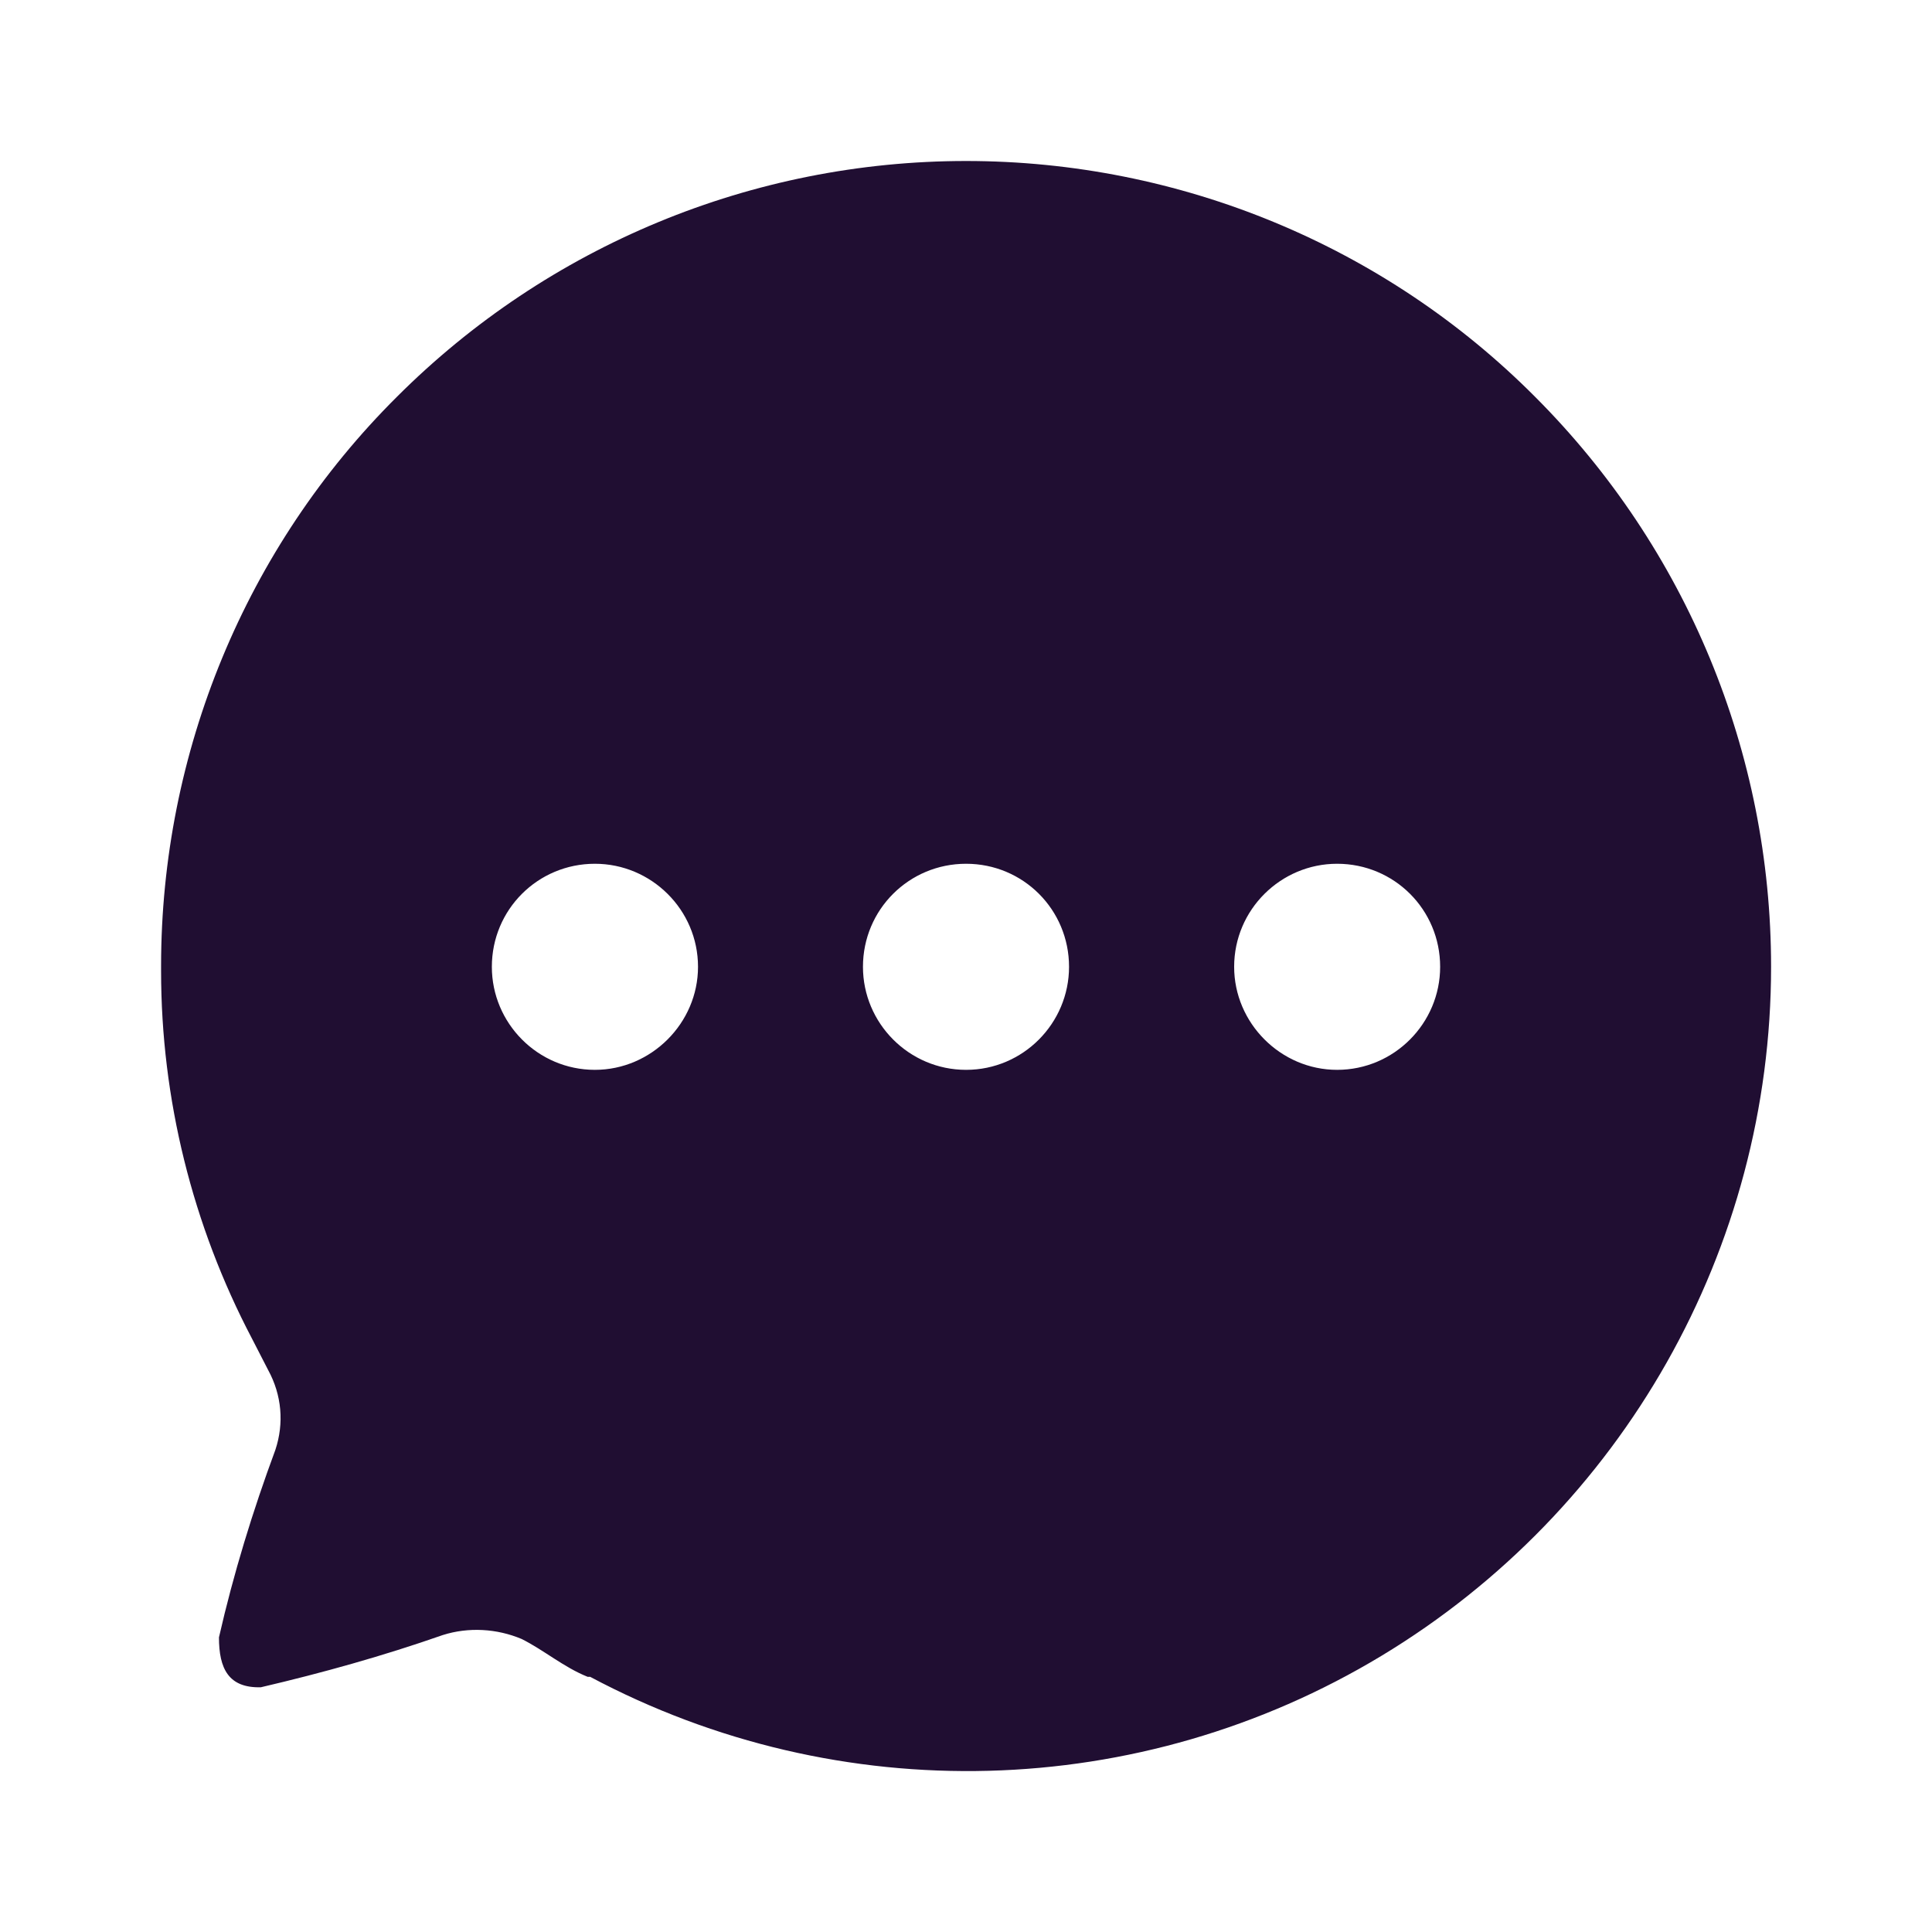
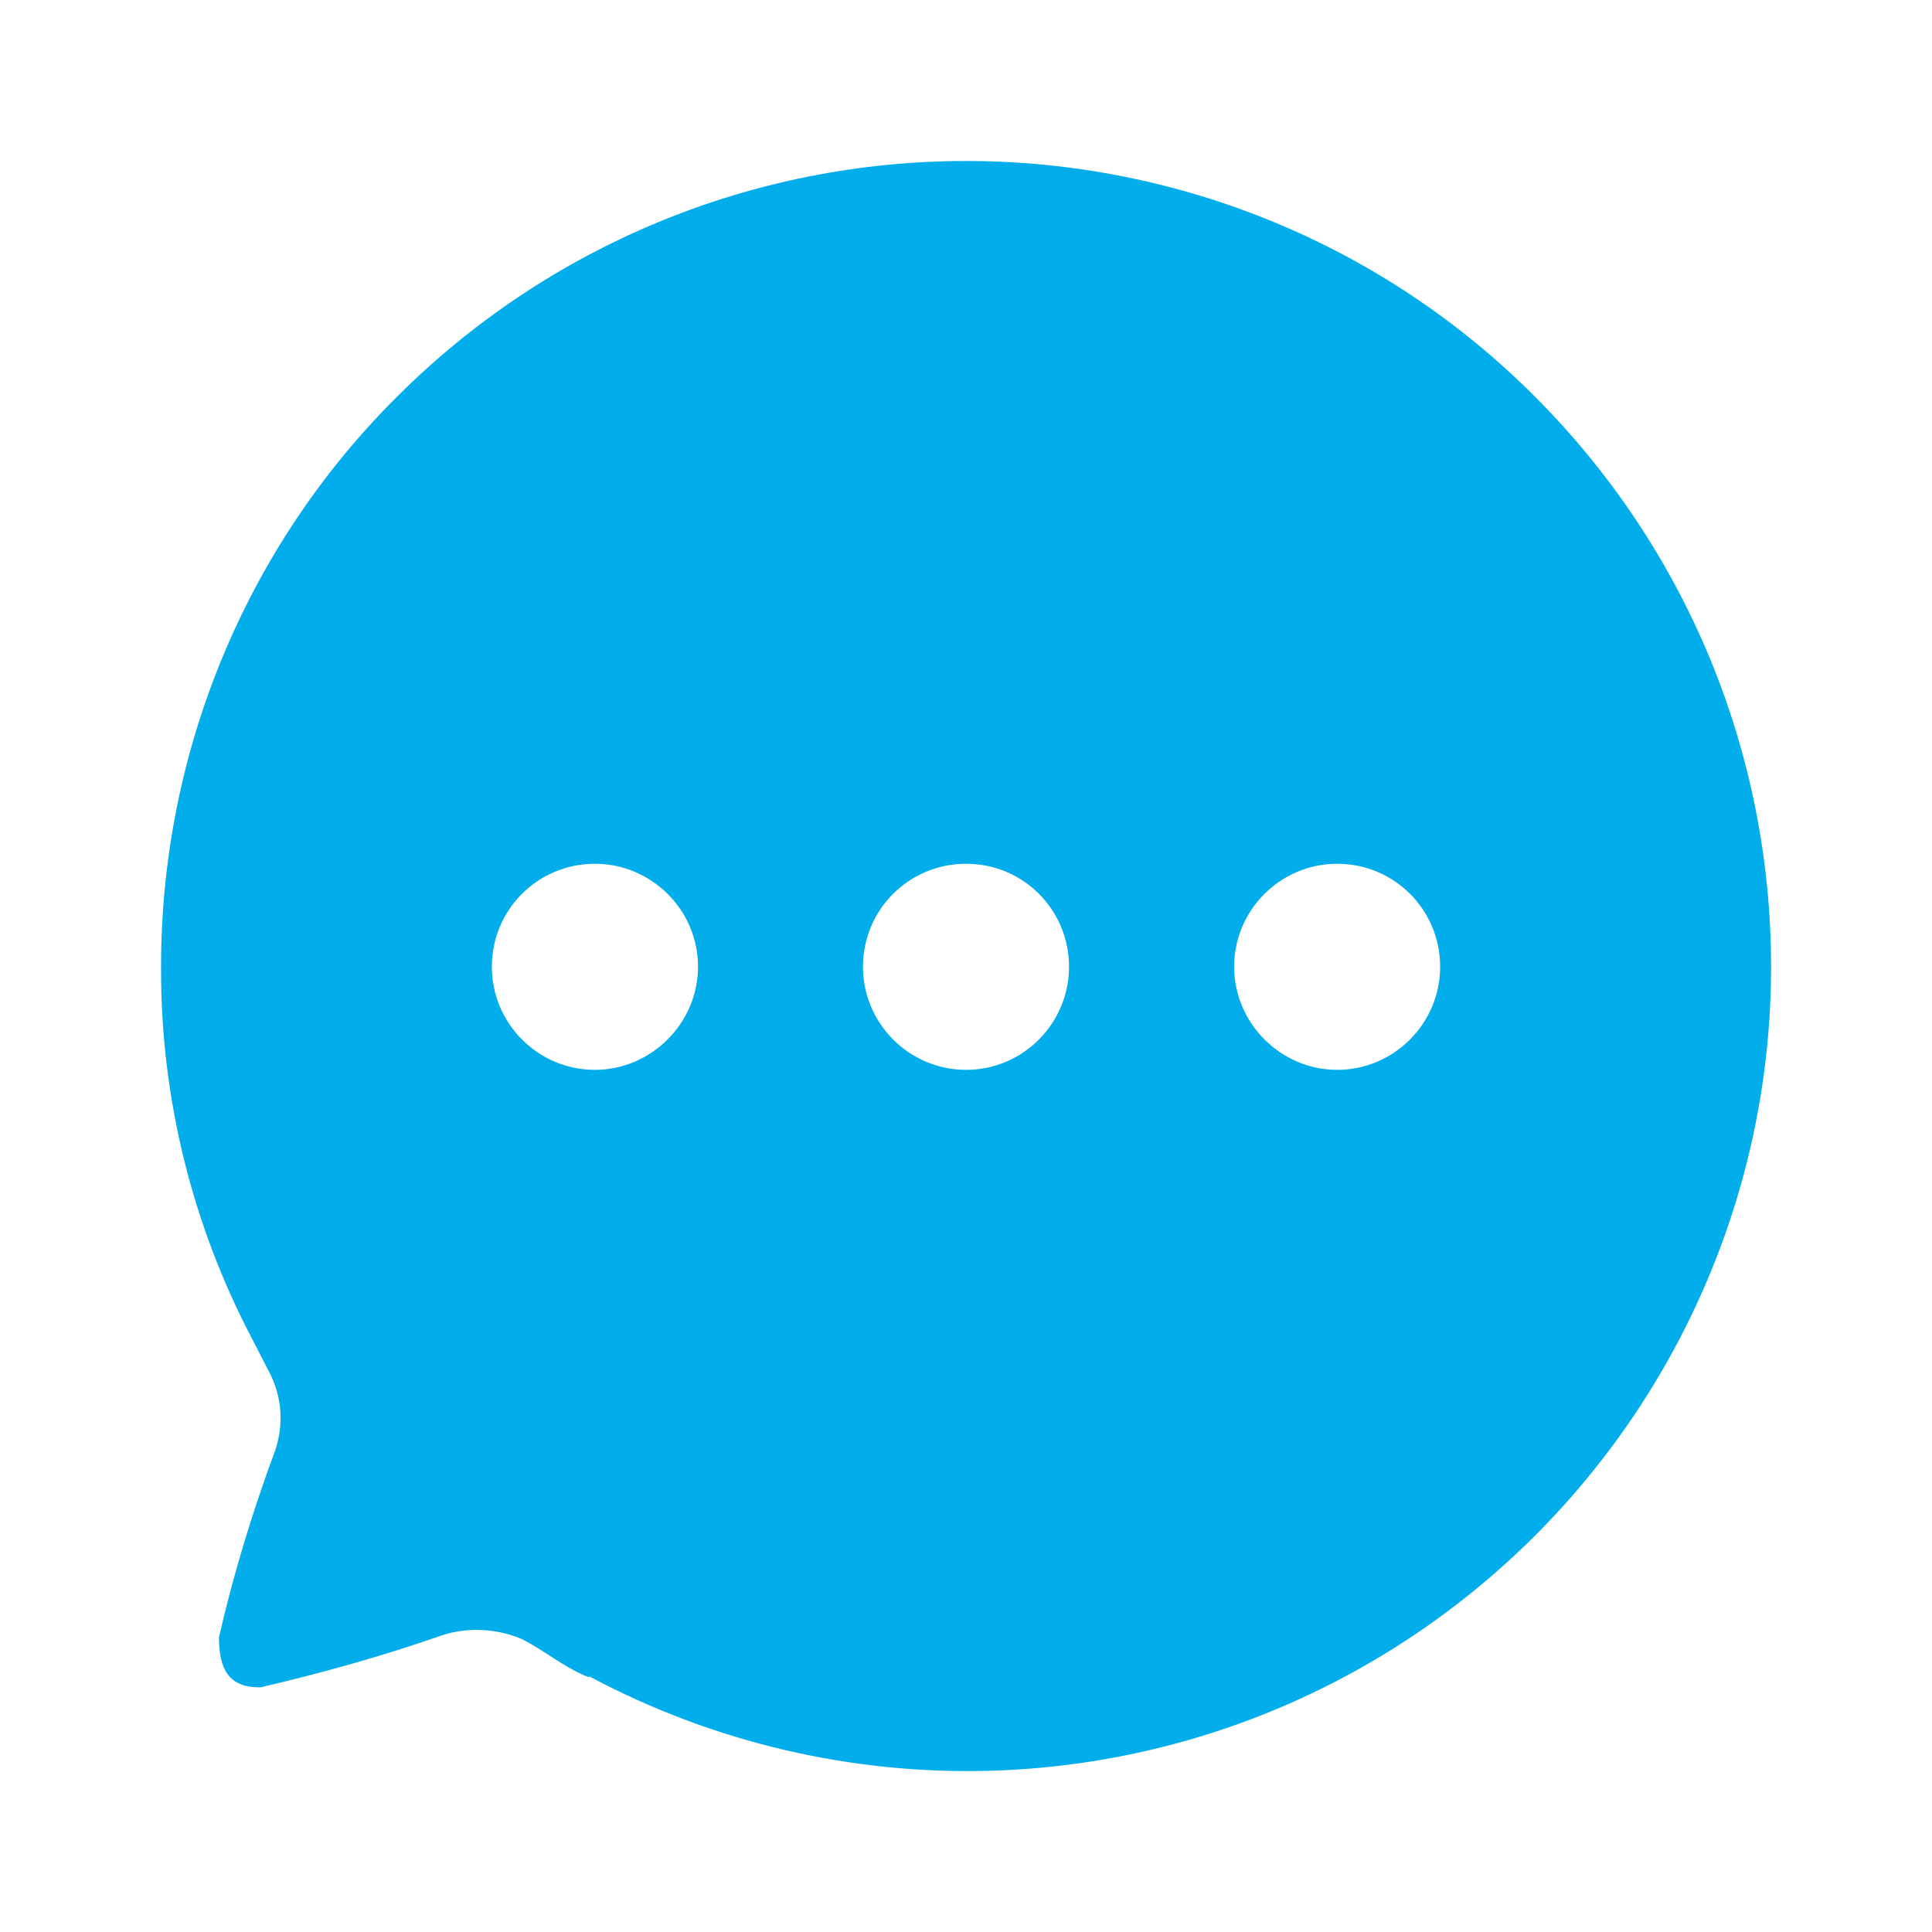
<svg xmlns="http://www.w3.org/2000/svg" width="32px" height="32px" viewBox="0 0 24 24" version="1.1">
  <g id="Iconly/Bold/Chat" stroke="none" stroke-width="1" fill="none" fill-rule="evenodd">
-     <g id="Chat" transform="translate(2, 2)" fill="#200E32" fill-rule="nonzero">
+     <g id="Chat" transform="translate(2, 2)" fill="#01adeb" fill-rule="nonzero">
      <path d="M10.001,0 C12.65,0 15.2,1.05 17.07,2.93 C18.95,4.811 20.001,7.35 20.001,10.01 C20.001,13.51 18.16,16.76 15.16,18.57 C12.16,20.38 8.43,20.48 5.331,18.83 L5.331,18.83 L5.3,18.83 C5.001,18.71 4.76,18.5 4.48,18.36 C4.171,18.23 3.82,18.21 3.501,18.311 C2.76,18.57 2.01,18.78 1.24,18.96 C0.84,18.97 0.72,18.73 0.72,18.34 C0.9,17.55 1.14,16.769 1.421,16.01 C1.53,15.68 1.501,15.33 1.331,15.019 L1.331,15.019 L1.131,14.63 C0.39,13.22 0.001,11.65 0.001,10.061 L0.001,10.061 L0.001,10 C0.001,7.35 1.05,4.8 2.93,2.93 C4.81,1.05 7.35,0 10.001,0 Z M14.61,8.73 C13.91,8.73 13.331,9.3 13.331,10.01 C13.331,10.71 13.91,11.29 14.61,11.29 C15.32,11.29 15.89,10.71 15.89,10.01 C15.89,9.3 15.32,8.73 14.61,8.73 Z M10.001,8.73 C9.291,8.73 8.72,9.3 8.72,10.01 C8.72,10.71 9.291,11.29 10.001,11.29 C10.711,11.29 11.28,10.71 11.28,10.01 C11.28,9.3 10.711,8.73 10.001,8.73 Z M5.39,8.73 C4.68,8.73 4.11,9.3 4.11,10.01 C4.11,10.71 4.68,11.29 5.39,11.29 C6.09,11.29 6.671,10.71 6.671,10.01 C6.671,9.3 6.09,8.73 5.39,8.73 Z" />
    </g>
  </g>
</svg>
